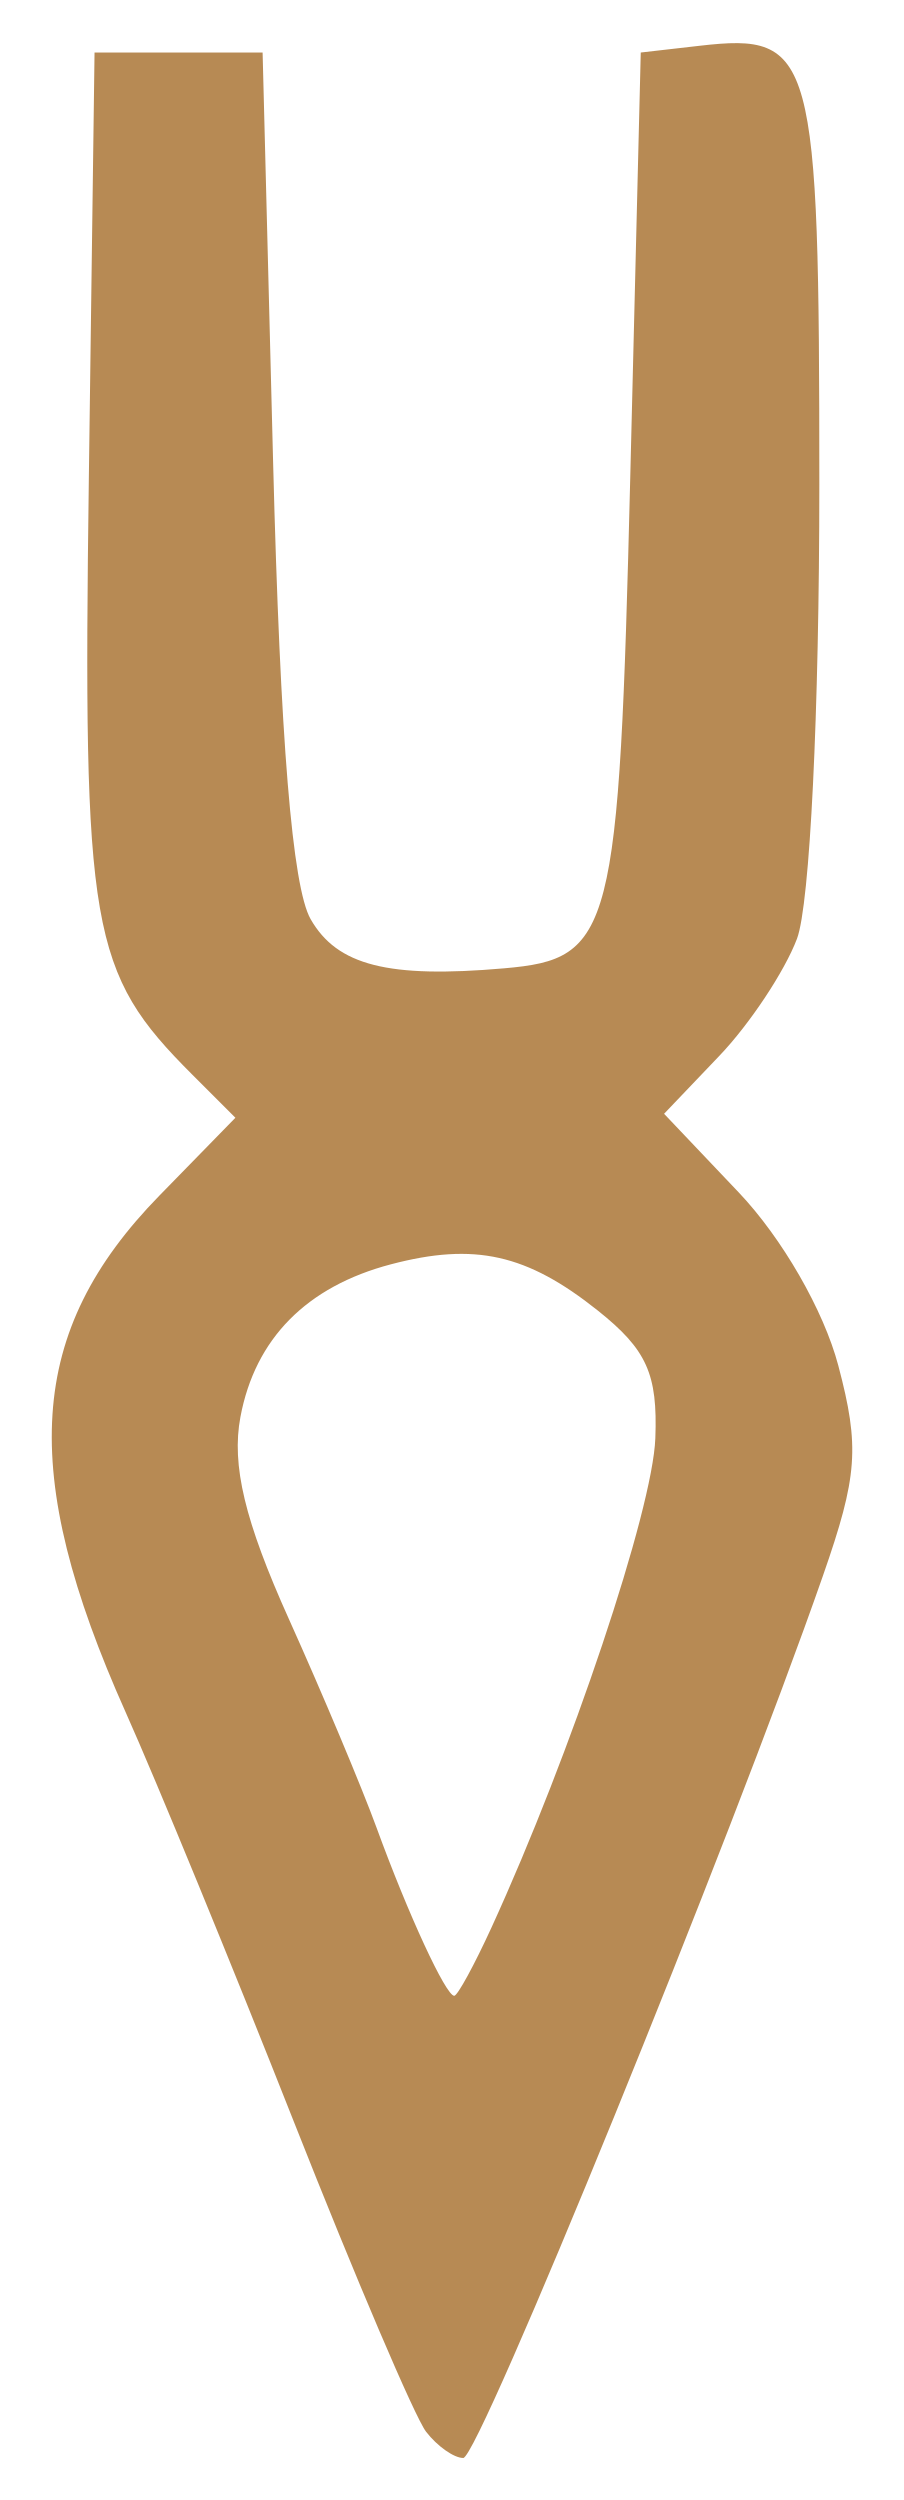
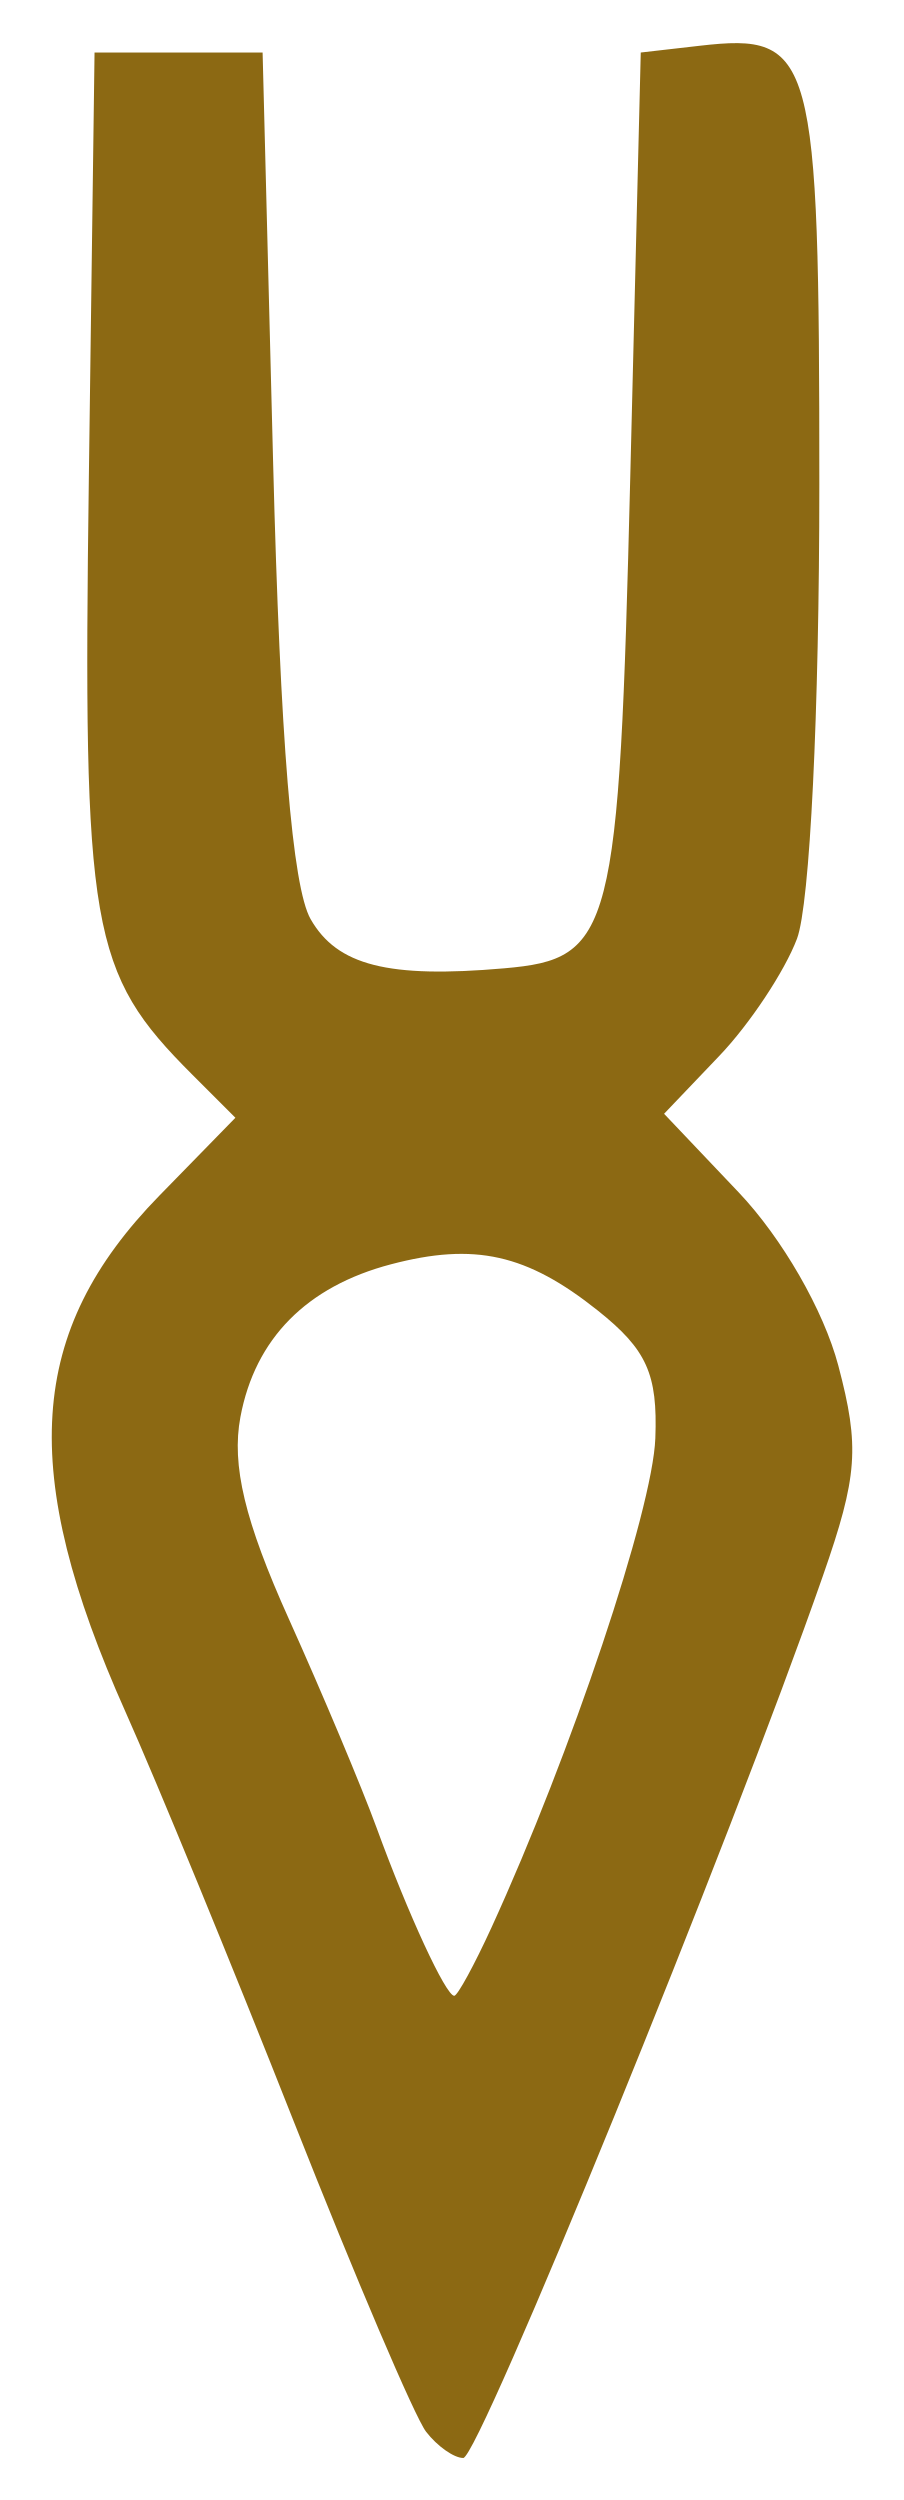
<svg xmlns="http://www.w3.org/2000/svg" width="43" height="119" viewBox="63 58 43 119" role="img" aria-label="VEDARAMA">
-   <path fill="#B78A54" fill-rule="evenodd" d="M83.281,173.750 C82.750,173.062 79.920,166.425 76.990,159.000 C74.061,151.575 70.456,142.800 68.980,139.500 C63.852,128.033 64.288,121.361 70.588,114.910 L74.205,111.205 72.156,109.156 C67.278,104.278 66.941,102.333 67.229,80.760 L67.500,60.500 71.500,60.500 L75.500,60.500 76.000,80.000 C76.339,93.218 76.914,100.225 77.785,101.750 C79.046,103.957 81.477,104.575 87.000,104.092 C92.166,103.641 92.461,102.492 93.000,80.717 L93.500,60.500 96.310,60.178 C101.742,59.555 102.000,60.500 102.000,81.057 C102.000,91.918 101.550,101.060 100.936,102.685 C100.351,104.233 98.689,106.741 97.241,108.258 L94.610,111.016 98.162,114.758 C100.231,116.938 102.210,120.378 102.903,123.000 C103.929,126.879 103.828,128.259 102.174,133.000 C97.760,145.654 85.796,175.000 85.051,175.000 C84.608,175.000 83.811,174.438 83.281,173.750 Z M86.395,149.750 C90.188,141.467 94.065,129.891 94.194,126.461 C94.309,123.400 93.787,122.242 91.454,120.381 C88.078,117.690 85.591,117.133 81.612,118.180 C77.593,119.237 75.143,121.721 74.444,125.447 C74.013,127.743 74.650,130.399 76.748,135.060 C78.343,138.602 80.222,143.075 80.925,145.000 C82.429,149.123 84.221,153.000 84.622,153.000 C84.778,153.000 85.576,151.537 86.395,149.750 Z" />
+   <path fill="#8C6913" fill-rule="evenodd" d="M83.281,173.750 C82.750,173.062 79.920,166.425 76.990,159.000 C74.061,151.575 70.456,142.800 68.980,139.500 C63.852,128.033 64.288,121.361 70.588,114.910 L74.205,111.205 72.156,109.156 C67.278,104.278 66.941,102.333 67.229,80.760 L67.500,60.500 71.500,60.500 L75.500,60.500 76.000,80.000 C76.339,93.218 76.914,100.225 77.785,101.750 C79.046,103.957 81.477,104.575 87.000,104.092 C92.166,103.641 92.461,102.492 93.000,80.717 L93.500,60.500 96.310,60.178 C101.742,59.555 102.000,60.500 102.000,81.057 C102.000,91.918 101.550,101.060 100.936,102.685 C100.351,104.233 98.689,106.741 97.241,108.258 L94.610,111.016 98.162,114.758 C100.231,116.938 102.210,120.378 102.903,123.000 C103.929,126.879 103.828,128.259 102.174,133.000 C97.760,145.654 85.796,175.000 85.051,175.000 C84.608,175.000 83.811,174.438 83.281,173.750 Z M86.395,149.750 C90.188,141.467 94.065,129.891 94.194,126.461 C94.309,123.400 93.787,122.242 91.454,120.381 C88.078,117.690 85.591,117.133 81.612,118.180 C77.593,119.237 75.143,121.721 74.444,125.447 C74.013,127.743 74.650,130.399 76.748,135.060 C78.343,138.602 80.222,143.075 80.925,145.000 C82.429,149.123 84.221,153.000 84.622,153.000 C84.778,153.000 85.576,151.537 86.395,149.750 Z" />
</svg>
